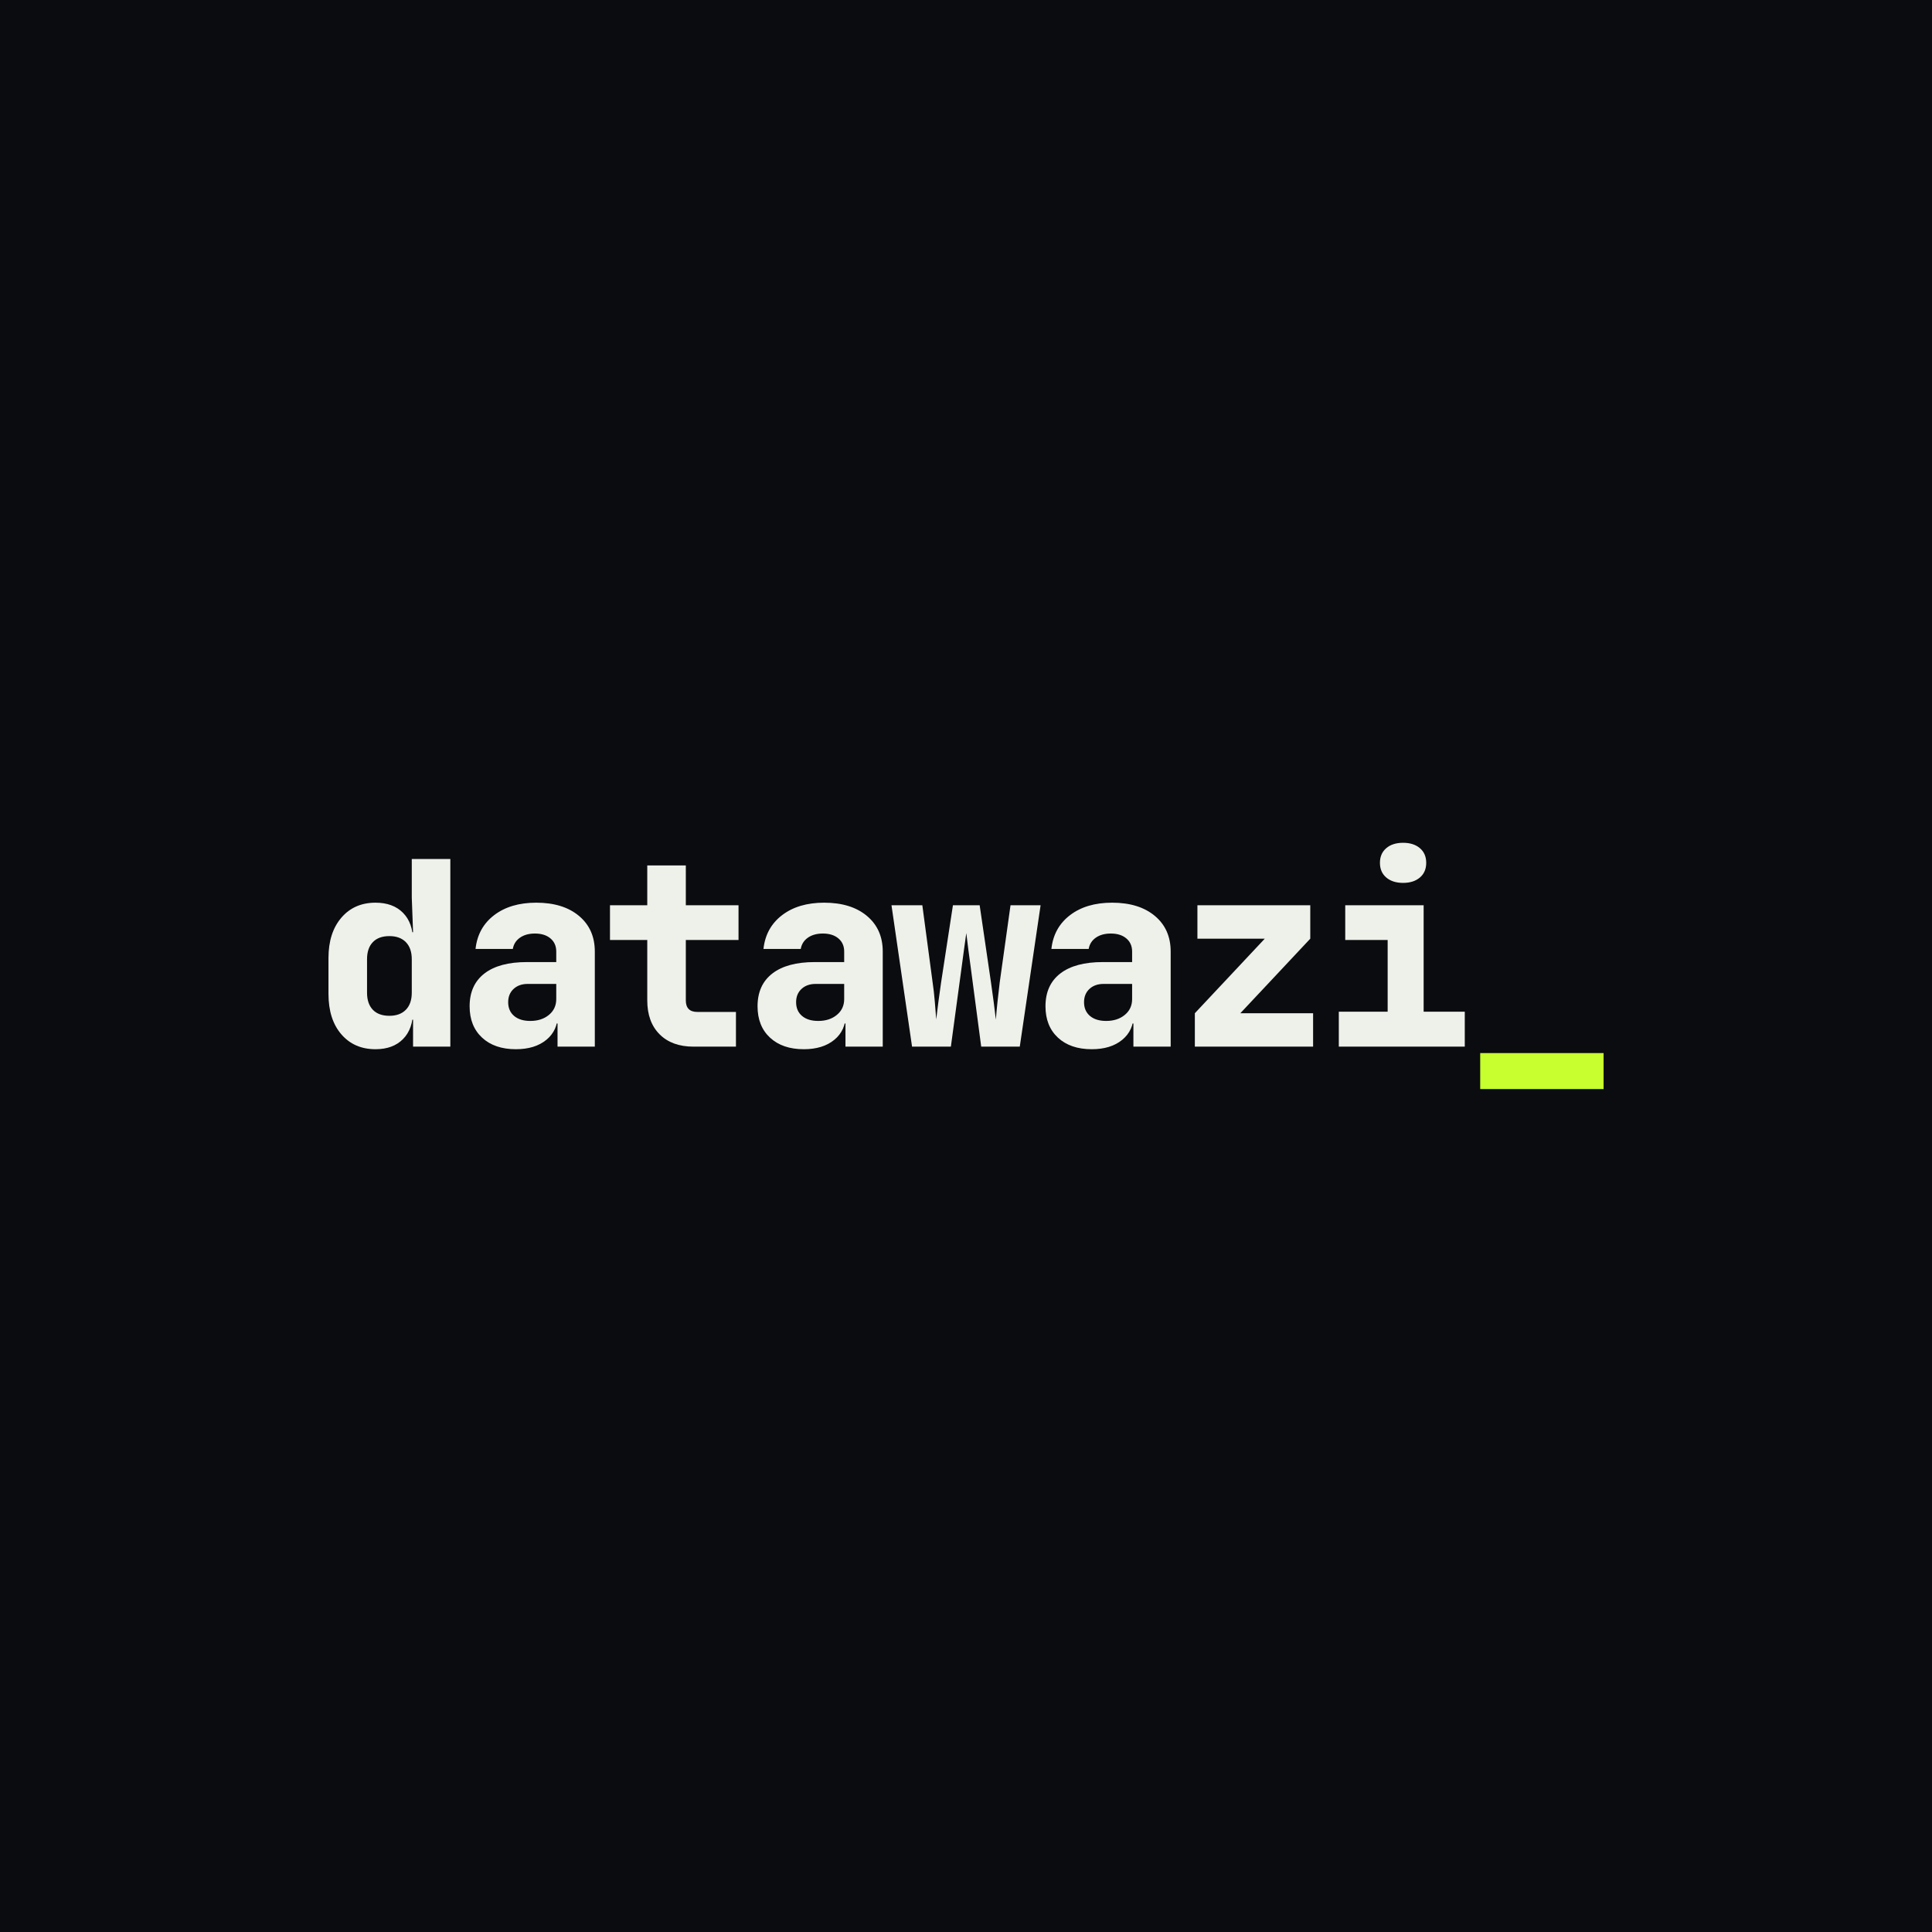
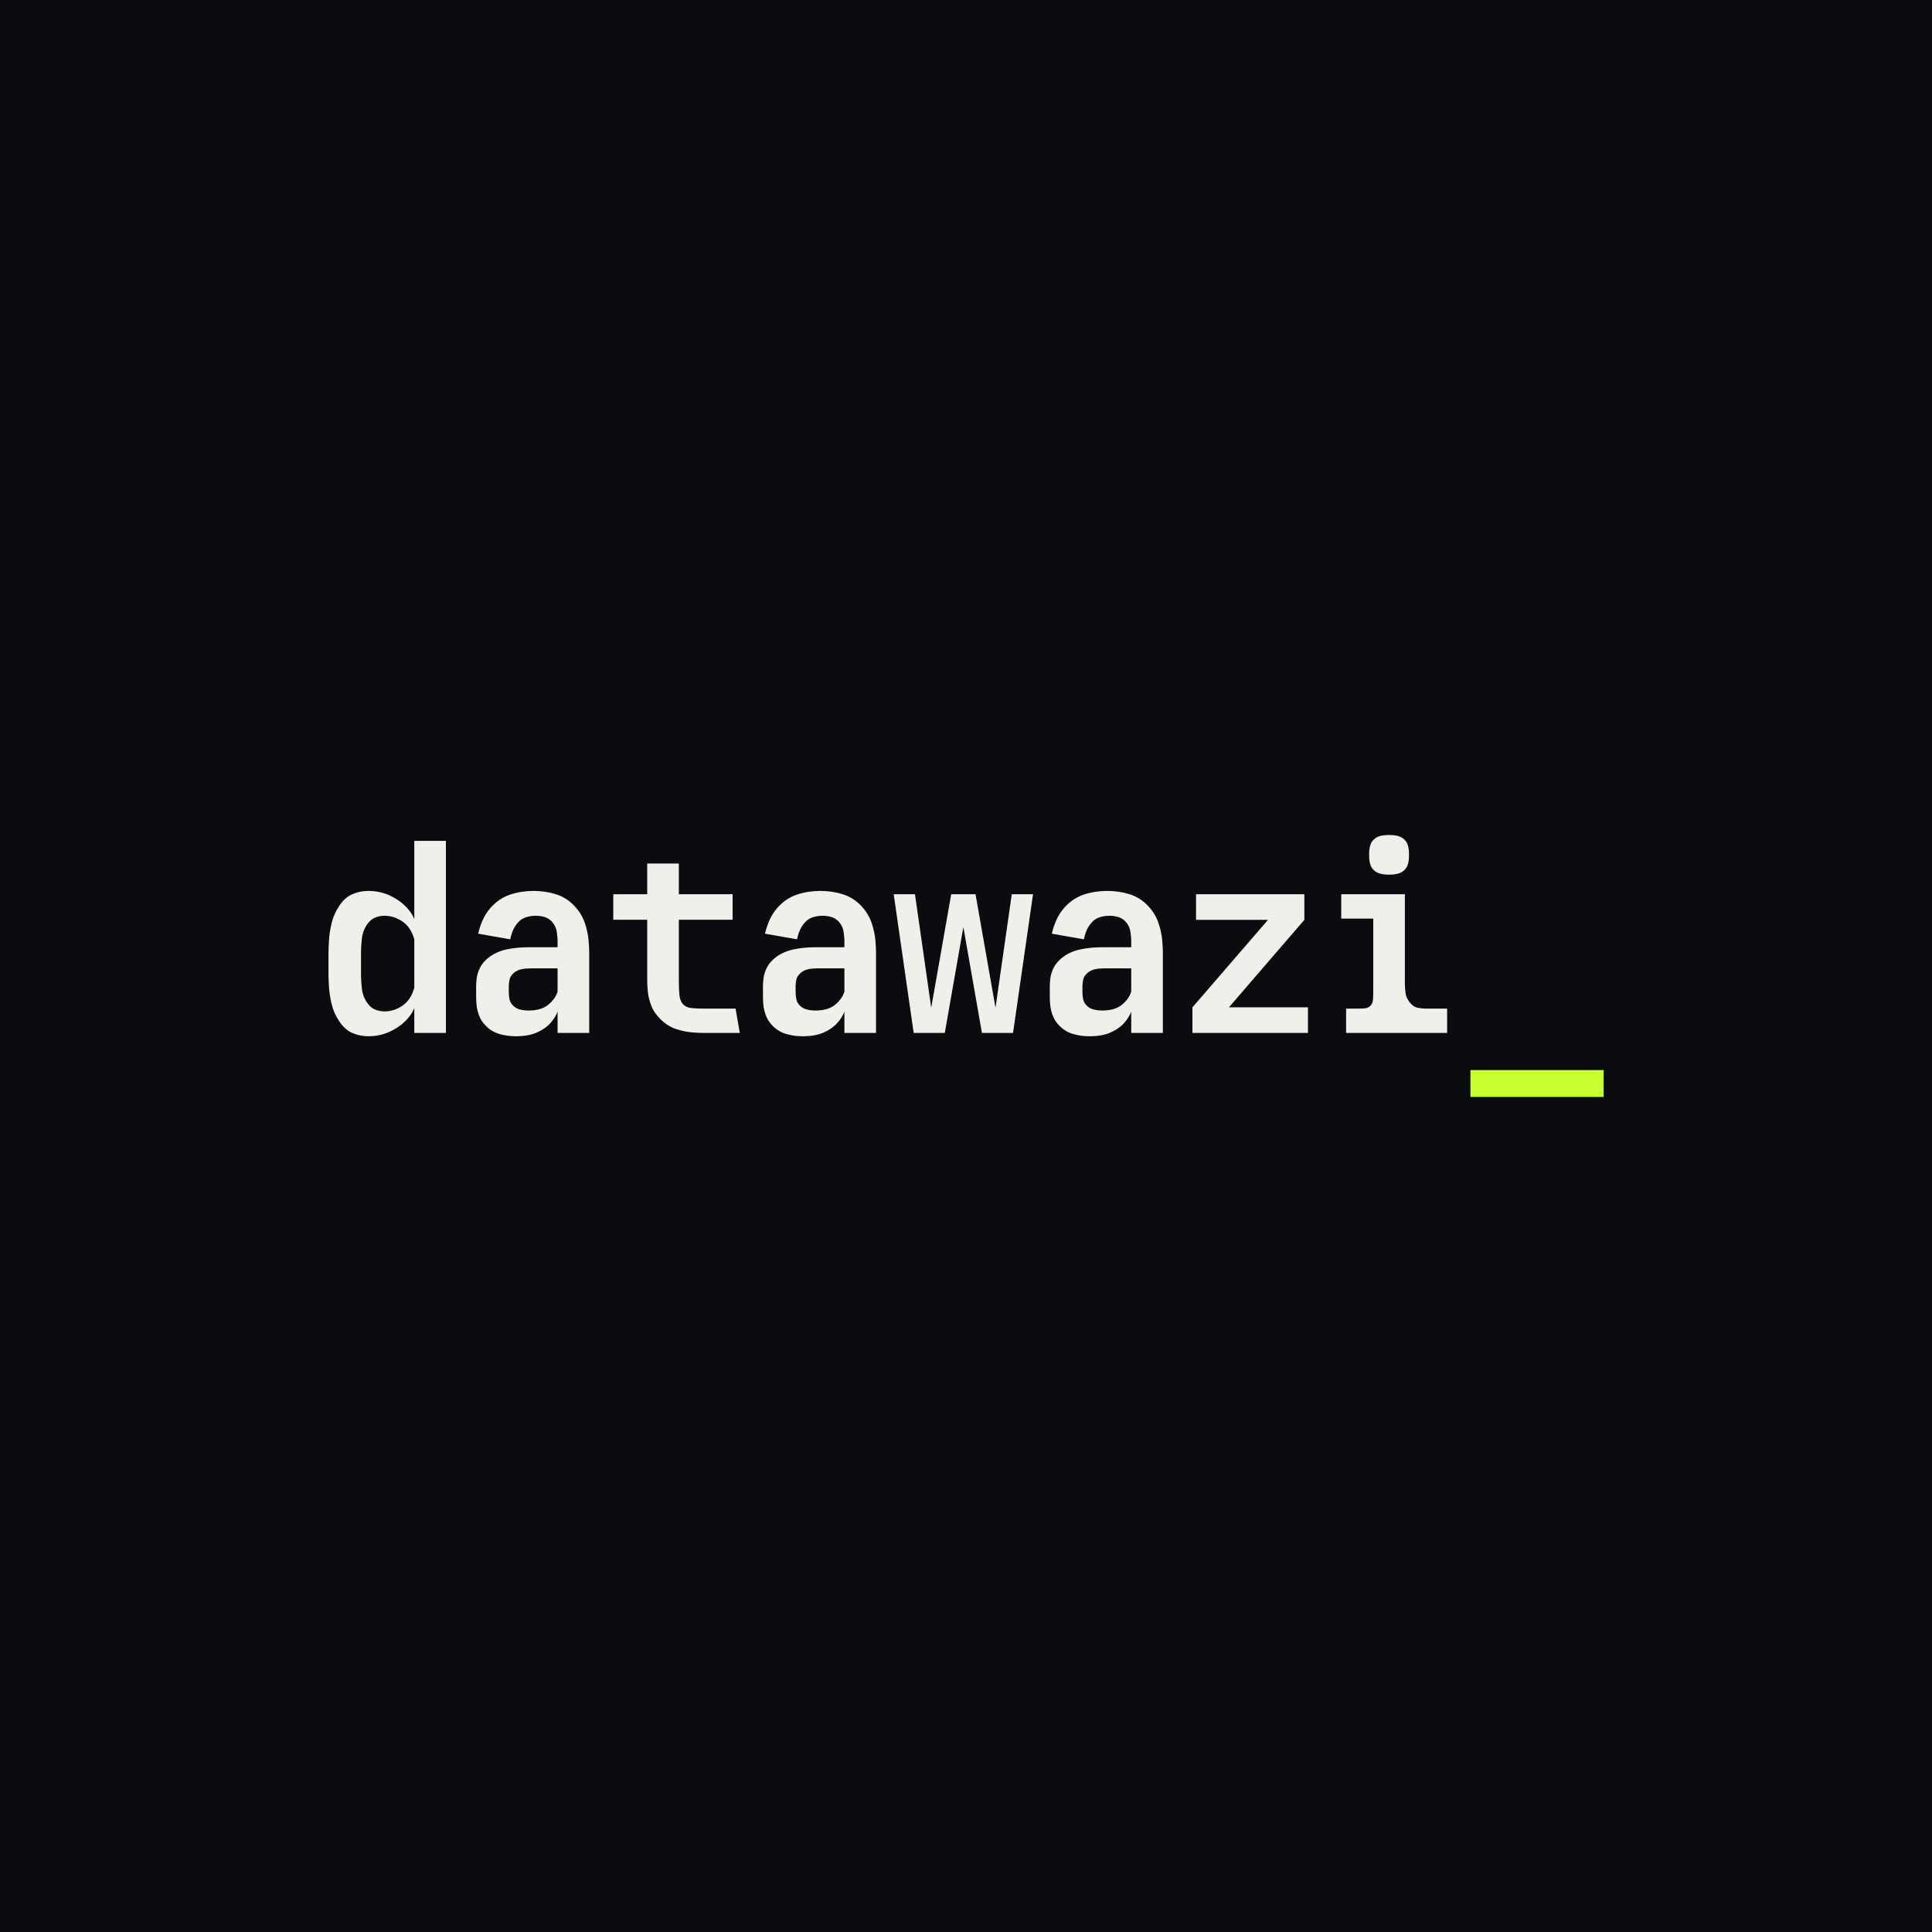
<svg xmlns="http://www.w3.org/2000/svg" viewBox="0 0 1080 1080" role="img" aria-label="datawazi_">
  <rect width="1080" height="1080" fill="#0A0C0F" />
-   <g transform="translate(175.0 438.5) scale(0.14371)">
-     <path fill="#EEF0EA" d="M243 1030Q160 1030 110.0 972.0Q60 914 60 815V675Q60 577 110.0 518.5Q160 460 243 460Q311 460 350.0 499.5Q389 539 389 610L354 575H389L384 440V290H534V1020H389V915H354L389 880Q389 951 350.0 990.5Q311 1030 243 1030ZM297 900Q338 900 361.0 876.5Q384 853 384 810V680Q384 637 361.0 613.5Q338 590 297 590Q255 590 232.5 613.5Q210 637 210 680V810Q210 853 232.5 876.5Q255 900 297 900Z" />
-     <path fill="#EEF0EA" d="M789.0 1030Q706.0 1030 657.5 985.0Q609.0 940 609.0 863Q609.0 780 666.5 735.5Q724.0 691 832.0 691H946.0V650Q946.0 618 923.5 599.0Q901.0 580 863.0 580Q828.0 580 805.0 596.0Q782.0 612 777.0 640H632.0Q641.0 557 704.5 508.5Q768.0 460 868.0 460Q973.0 460 1034.5 511.5Q1096.0 563 1096.0 650V1020H951.0V930H927.0L952.0 895Q952.0 957 907.5 993.5Q863.0 1030 789.0 1030ZM845.0 920Q889.0 920 917.5 896.5Q946.0 873 946.0 835V776H835.0Q801.0 776 780.0 795.5Q759.0 815 759.0 847Q759.0 881 782.0 900.5Q805.0 920 845.0 920Z" />
-     <path fill="#EEF0EA" d="M1480.0 1020Q1396.0 1020 1348.0 972.0Q1300.0 924 1300.0 840V605H1155.0V470H1300.0V315H1450.0V470H1655.0V605H1450.0V840Q1450.0 885 1495.0 885H1645.0V1020Z" />
-     <path fill="#EEF0EA" d="M1909.0 1030Q1826.0 1030 1777.5 985.0Q1729.0 940 1729.0 863Q1729.0 780 1786.5 735.5Q1844.0 691 1952.0 691H2066.0V650Q2066.0 618 2043.5 599.0Q2021.0 580 1983.0 580Q1948.0 580 1925.0 596.0Q1902.0 612 1897.0 640H1752.0Q1761.0 557 1824.5 508.5Q1888.0 460 1988.0 460Q2093.0 460 2154.5 511.5Q2216.0 563 2216.0 650V1020H2071.0V930H2047.0L2072.0 895Q2072.0 957 2027.5 993.5Q1983.0 1030 1909.0 1030ZM1965.0 920Q2009.0 920 2037.5 896.5Q2066.0 873 2066.0 835V776H1955.0Q1921.0 776 1900.0 795.5Q1879.0 815 1879.0 847Q1879.0 881 1902.0 900.5Q1925.0 920 1965.0 920Z" />
-     <path fill="#EEF0EA" d="M2330.0 1020 2250.0 470H2370.0L2410.0 770Q2415.0 803 2418.5 845.0Q2422.0 887 2424.0 914Q2427.0 887 2432.5 845.5Q2438.0 804 2443.0 770L2489.0 470H2593.0L2637.0 770Q2642.0 804 2647.5 846.0Q2653.0 888 2656.0 915Q2658.0 887 2662.5 844.5Q2667.0 802 2671.0 770L2713.0 470H2830.0L2749.0 1020H2599.0L2558.0 710Q2554.0 682 2549.0 643.0Q2544.0 604 2541.0 578Q2537.0 604 2532.0 643.0Q2527.0 682 2523.0 710L2481.0 1020Z" />
-     <path fill="#EEF0EA" d="M3029.0 1030Q2946.0 1030 2897.5 985.0Q2849.0 940 2849.0 863Q2849.0 780 2906.5 735.5Q2964.0 691 3072.0 691H3186.0V650Q3186.0 618 3163.5 599.0Q3141.0 580 3103.0 580Q3068.0 580 3045.0 596.0Q3022.0 612 3017.0 640H2872.0Q2881.0 557 2944.5 508.5Q3008.0 460 3108.0 460Q3213.0 460 3274.5 511.5Q3336.0 563 3336.0 650V1020H3191.0V930H3167.0L3192.0 895Q3192.0 957 3147.5 993.5Q3103.0 1030 3029.0 1030ZM3085.0 920Q3129.0 920 3157.5 896.5Q3186.0 873 3186.0 835V776H3075.0Q3041.0 776 3020.0 795.5Q2999.0 815 2999.0 847Q2999.0 881 3022.0 900.5Q3045.0 920 3085.0 920Z" />
-     <path fill="#EEF0EA" d="M3430.0 1020V890L3702.0 600H3440.0V470H3879.0V600L3607.0 890H3890.0V1020Z" />
-     <path fill="#EEF0EA" d="M3990.0 1020V884H4180.0V605H4015.0V470H4320.0V884H4480.0V1020ZM4240.0 383Q4199.0 383 4174.5 362.0Q4150.0 341 4150.0 305Q4150.0 269 4174.5 248.0Q4199.0 227 4240.0 227Q4281.0 227 4305.5 248.0Q4330.0 269 4330.0 305Q4330.0 341 4305.5 362.0Q4281.0 383 4240.0 383Z" />
-     <path fill="#C8FF2E" d="M4540.0 1185V1045H5020.0V1185Z" />
+   <g transform="translate(174.9 436.4) scale(0.07158)">
+     <path fill="#EEF0EA" d="M1039 1970H792V1775Q771 1830 719.0 1880.5Q667 1931 593.0 1963.5Q519 1996 433 1996Q366 1996 306.0 1969.5Q246 1943 202 1873Q162 1812 145.5 1740.5Q129 1669 125.5 1607.5Q122 1546 122 1516V1341Q122 1311 125.5 1249.5Q129 1188 145.5 1116.5Q162 1045 202 984Q246 914 306.0 887.5Q366 861 433 861Q519 861 593.0 893.5Q667 926 719.0 976.5Q771 1027 792 1082V470H1039ZM792 1618V1239Q765 1144 699.0 1099.5Q633 1055 560 1055Q520 1055 484.5 1070.0Q449 1085 422 1124Q388 1176 382.0 1238.5Q376 1301 376 1327V1530Q376 1556 382.0 1618.5Q388 1681 422 1732Q449 1772 484.5 1787.0Q520 1802 560 1802Q633 1802 699.0 1757.5Q765 1713 792 1618Z" />
+     <path fill="#EEF0EA" d="M1584.0 1996Q1519.0 1996 1459.0 1979.0Q1399.0 1962 1354.0 1918Q1315.0 1880 1298.5 1835.5Q1282.0 1791 1278.5 1753.5Q1275.0 1716 1275.0 1697V1599Q1275.0 1580 1279.5 1542.0Q1284.0 1504 1305.5 1460.0Q1327.0 1416 1378.0 1377Q1438.0 1333 1516.5 1317.0Q1595.0 1301 1681.0 1301H1911.0V1246Q1911.0 1228 1905.0 1182.0Q1899.0 1136 1866.0 1100Q1841.0 1074 1809.0 1064.5Q1777.0 1055 1740.0 1055Q1693.0 1055 1653.0 1071.0Q1613.0 1087 1582.0 1133Q1566.0 1157 1556.5 1184.0Q1547.0 1211 1541.0 1239L1291.0 1195Q1302.0 1144 1325.5 1090.0Q1349.0 1036 1392.0 988Q1457.0 917 1542.5 889.0Q1628.0 861 1723.0 861Q1816.0 861 1900.0 887.5Q1984.0 914 2047.0 983Q2102.0 1044 2125.0 1115.0Q2148.0 1186 2153.0 1246.5Q2158.0 1307 2158.0 1337V1970H1911.0V1804Q1894.0 1849 1855.0 1893.0Q1816.0 1937 1750.0 1966.5Q1684.0 1996 1584.0 1996ZM1686.0 1795Q1785.0 1795 1840.0 1748.5Q1895.0 1702 1911.0 1647V1466H1693.0Q1658.0 1466 1626.5 1473.0Q1595.0 1480 1571.0 1500Q1540.0 1526 1535.0 1557.0Q1530.0 1588 1530.0 1601V1660Q1530.0 1673 1535.0 1704.5Q1540.0 1736 1569.0 1762Q1591.0 1781 1621.5 1788.0Q1652.0 1795 1686.0 1795Z" />
+     <path fill="#EEF0EA" d="M2611.0 647H2858.0V887H3278.0V1086H2858.0V1564Q2858.0 1622 2862.0 1669.5Q2866.0 1717 2889.0 1744Q2913.0 1771 2954.0 1775.5Q2995.0 1780 3045.0 1780H3301.0L3334.0 1970H3045.0Q3015.0 1970 2958.5 1965.5Q2902.0 1961 2837.5 1940.0Q2773.0 1919 2719.0 1867Q2665.0 1816 2642.5 1756.5Q2620.0 1697 2615.5 1645.0Q2611.0 1593 2611.0 1564V1086H2346.0V887H2611.0Z" />
+     <path fill="#EEF0EA" d="M3824.0 1996Q3759.0 1996 3699.0 1979.0Q3639.0 1962 3594.0 1918Q3555.0 1880 3538.5 1835.5Q3522.0 1791 3518.5 1753.5Q3515.0 1716 3515.0 1697V1599Q3515.0 1580 3519.5 1542.0Q3524.0 1504 3545.5 1460.0Q3567.0 1416 3618.0 1377Q3678.0 1333 3756.5 1317.0Q3835.0 1301 3921.0 1301H4151.0V1246Q4151.0 1228 4145.0 1182.0Q4139.0 1136 4106.0 1100Q4081.0 1074 4049.0 1064.5Q4017.0 1055 3980.0 1055Q3933.0 1055 3893.0 1071.0Q3853.0 1087 3822.0 1133Q3806.0 1157 3796.5 1184.0Q3787.0 1211 3781.0 1239L3531.0 1195Q3542.0 1144 3565.5 1090.0Q3589.0 1036 3632.0 988Q3697.0 917 3782.5 889.0Q3868.0 861 3963.0 861Q4056.0 861 4140.0 887.5Q4224.0 914 4287.0 983Q4342.0 1044 4365.0 1115.0Q4388.0 1186 4393.0 1246.5Q4398.0 1307 4398.0 1337V1970H4151.0V1804Q4134.0 1849 4095.0 1893.0Q4056.0 1937 3990.0 1966.5Q3924.0 1996 3824.0 1996ZM3926.0 1795Q4025.0 1795 4080.0 1748.5Q4135.0 1702 4151.0 1647V1466H3933.0Q3898.0 1466 3866.5 1473.0Q3835.0 1480 3811.0 1500Q3780.0 1526 3775.0 1557.0Q3770.0 1588 3770.0 1601V1660Q3770.0 1673 3775.0 1704.5Q3780.0 1736 3809.0 1762Q3831.0 1781 3861.5 1788.0Q3892.0 1795 3926.0 1795Z" />
+     <path fill="#EEF0EA" d="M4692.0 1970 4536.0 887H4702.0L4829.0 1773L4985.0 887H5175.0L5331.0 1773L5458.0 887H5624.0L5468.0 1970H5225.0L5080.0 1143L4935.0 1970Z" />
+     <path fill="#EEF0EA" d="M6064.0 1996Q5999.0 1996 5939.0 1979.0Q5879.0 1962 5834.0 1918Q5795.0 1880 5778.5 1835.5Q5762.0 1791 5758.5 1753.5Q5755.0 1716 5755.0 1697V1599Q5755.0 1580 5759.5 1542.0Q5764.0 1504 5785.5 1460.0Q5807.0 1416 5858.0 1377Q5918.0 1333 5996.5 1317.0Q6075.0 1301 6161.0 1301H6391.0V1246Q6391.0 1228 6385.0 1182.0Q6379.0 1136 6346.0 1100Q6321.0 1074 6289.0 1064.5Q6257.0 1055 6220.0 1055Q6173.0 1055 6133.0 1071.0Q6093.0 1087 6062.0 1133Q6046.0 1157 6036.5 1184.0Q6027.0 1211 6021.0 1239L5771.0 1195Q5782.0 1144 5805.5 1090.0Q5829.0 1036 5872.0 988Q5937.0 917 6022.5 889.0Q6108.0 861 6203.0 861Q6296.0 861 6380.0 887.5Q6464.0 914 6527.0 983Q6582.0 1044 6605.0 1115.0Q6628.0 1186 6633.0 1246.5Q6638.0 1307 6638.0 1337V1970H6391.0V1804Q6374.0 1849 6335.0 1893.0Q6296.0 1937 6230.0 1966.5Q6164.0 1996 6064.0 1996ZM6166.0 1795Q6265.0 1795 6320.0 1748.5Q6375.0 1702 6391.0 1647V1466H6173.0Q6138.0 1466 6106.5 1473.0Q6075.0 1480 6051.0 1500Q6020.0 1526 6015.0 1557.0Q6010.0 1588 6010.0 1601V1660Q6010.0 1673 6015.0 1704.5Q6020.0 1736 6049.0 1762Q6071.0 1781 6101.5 1788.0Q6132.0 1795 6166.0 1795Z" />
+     <path fill="#EEF0EA" d="M6869.0 1970V1770L7459.0 1087H6897.0V887H7743.0V1087L7154.0 1770H7771.0V1970Z" />
+     <path fill="#EEF0EA" d="M8405.0 734Q8370.0 734 8339.0 727.0Q8308.0 720 8287.0 700Q8265.0 680 8257.0 651.0Q8249.0 622 8249.0 592V567Q8249.0 536 8257.0 507.0Q8265.0 478 8287.0 458Q8308.0 438 8339.0 431.0Q8370.0 424 8405.0 424Q8440.0 424 8470.5 431.0Q8501.0 438 8522.0 458Q8544.0 478 8552.0 507.0Q8560.0 536 8560.0 567V592Q8560.0 622 8552.0 651.0Q8544.0 680 8522.0 700Q8501.0 720 8470.5 727.0Q8440.0 734 8405.0 734ZM8069.0 1970V1780H8168.0Q8194.0 1780 8217.5 1777.5Q8241.0 1775 8258.0 1759Q8275.0 1742 8278.0 1718.0Q8281.0 1694 8281.0 1668V1077H8031.0V887H8528.0V1595Q8528.0 1613 8533.0 1656.0Q8538.0 1699 8568.0 1734Q8597.0 1769 8633.5 1774.5Q8670.0 1780 8685.0 1780H8858.0V1970Z" />
+     <path fill="#C8FF2E" d="M9040.0 2470V2260H10080.0V2470Z" />
  </g>
</svg>
